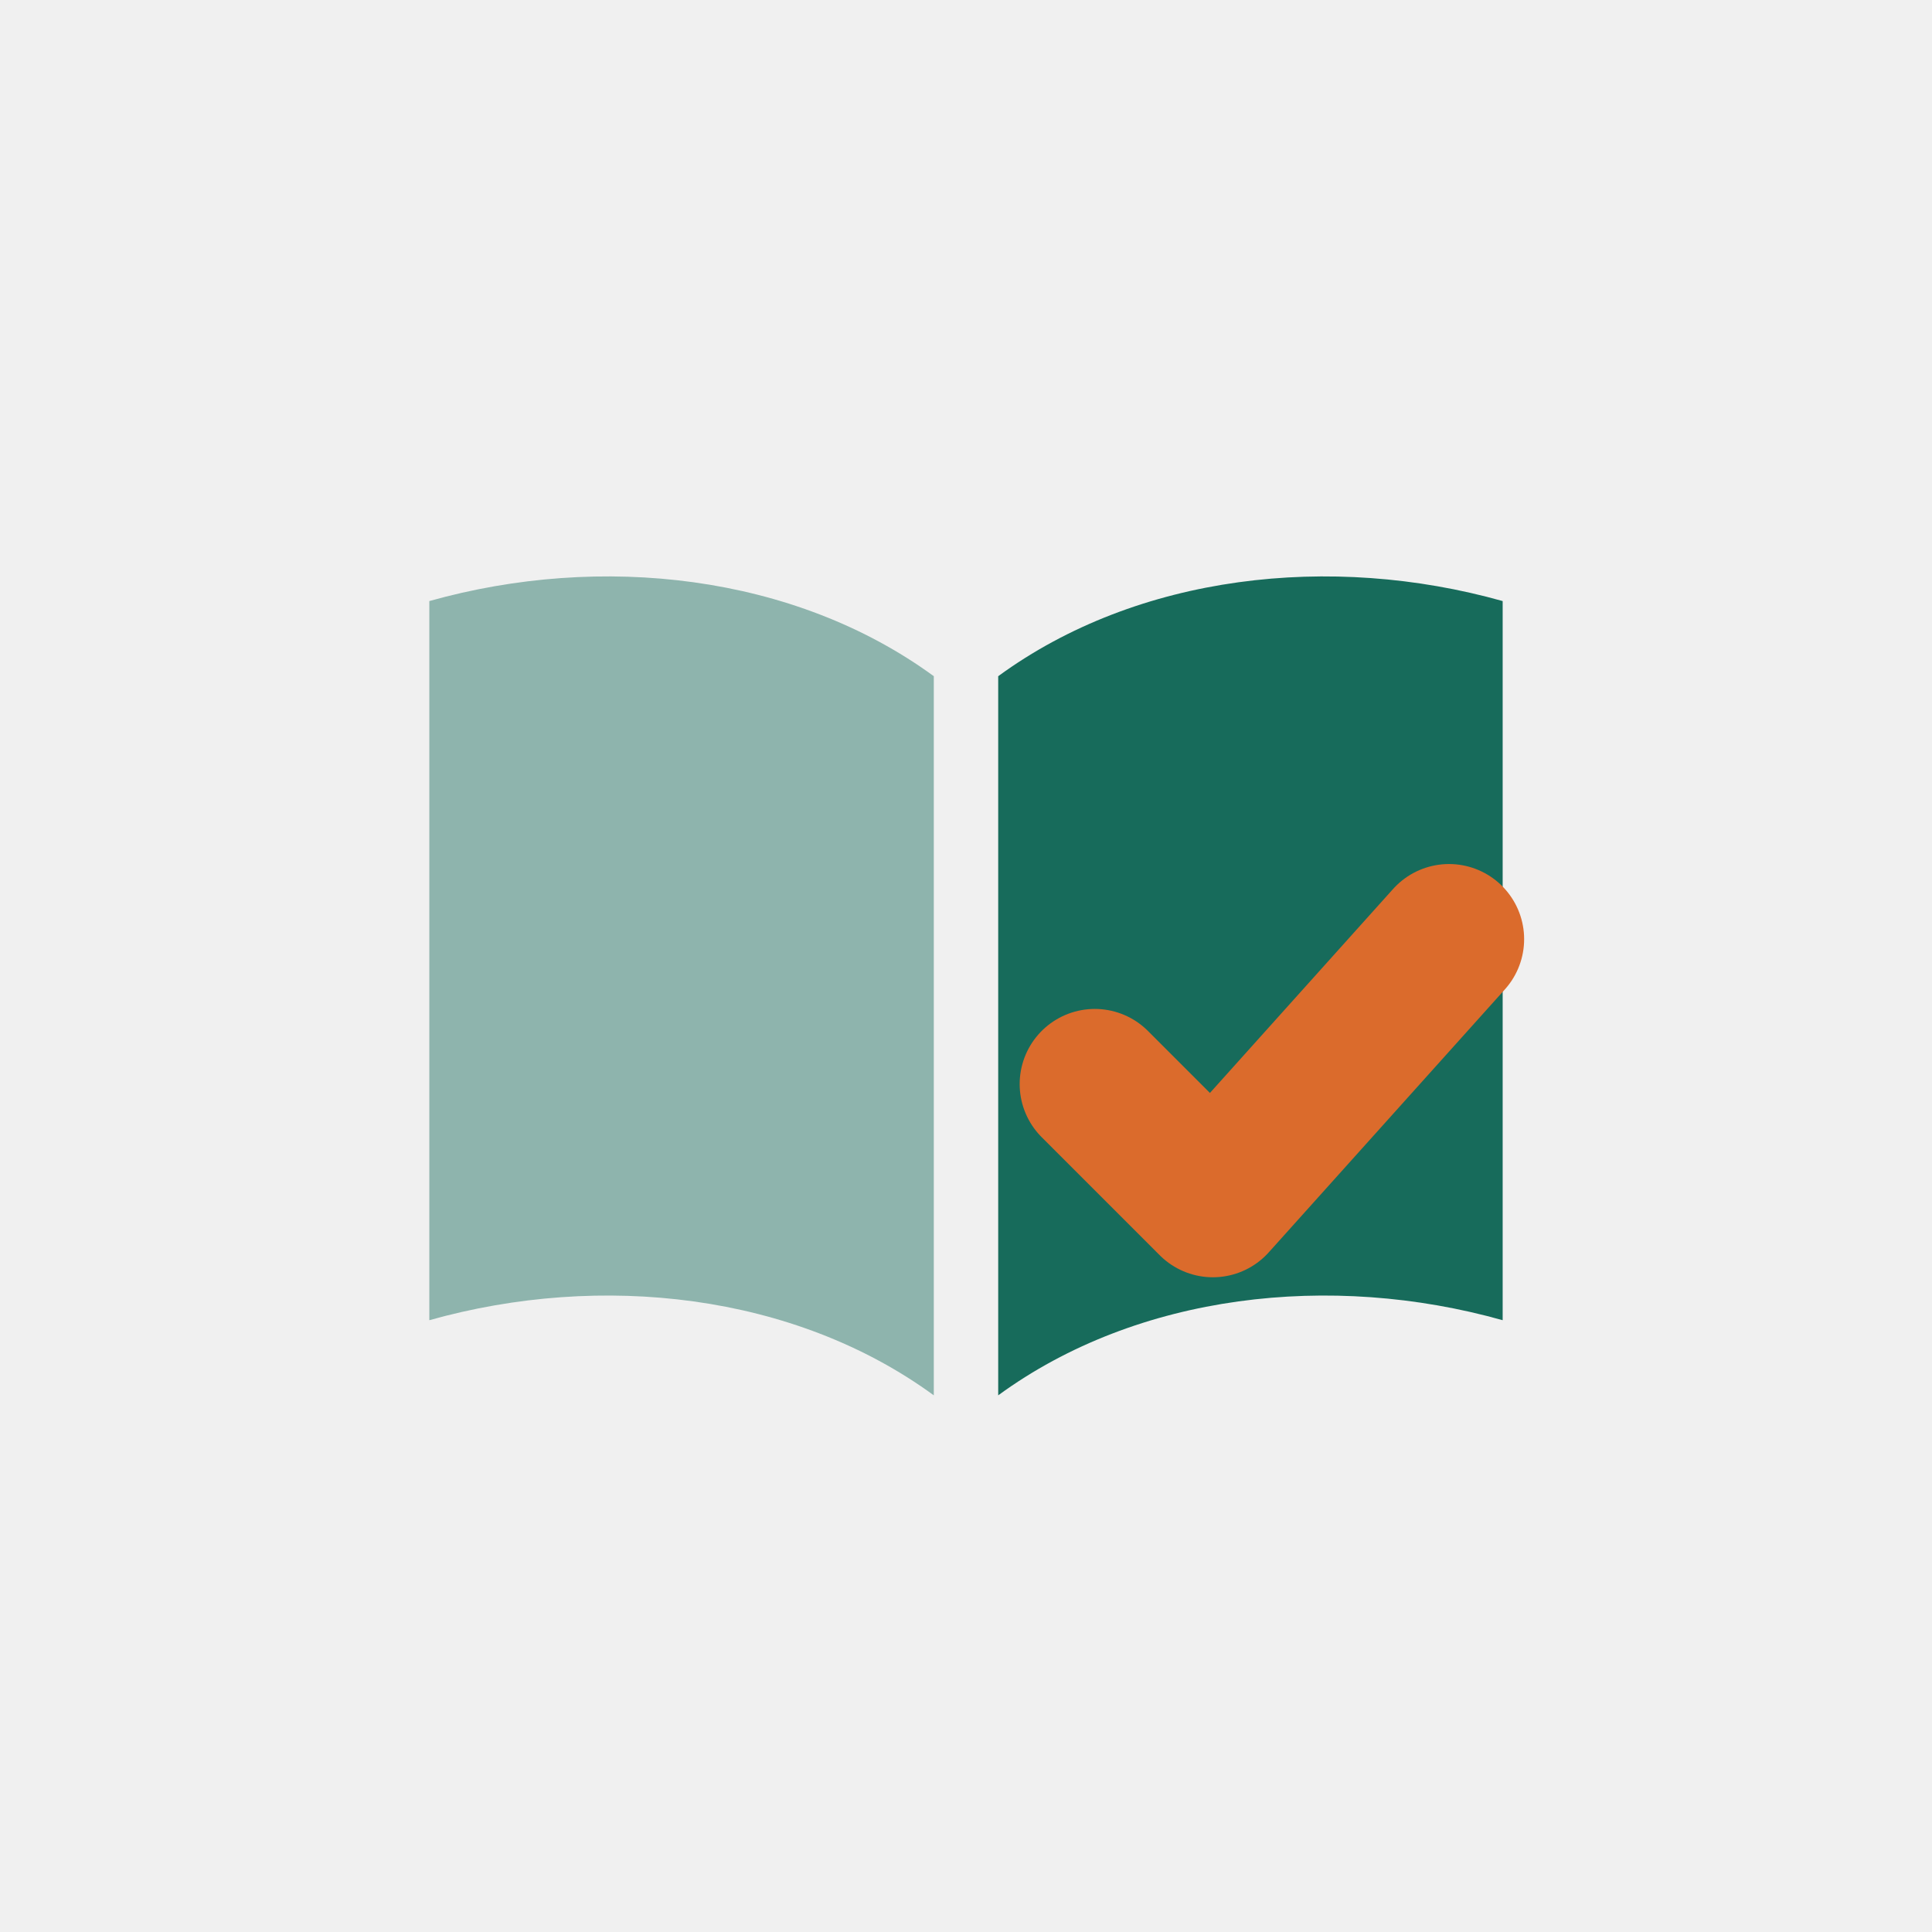
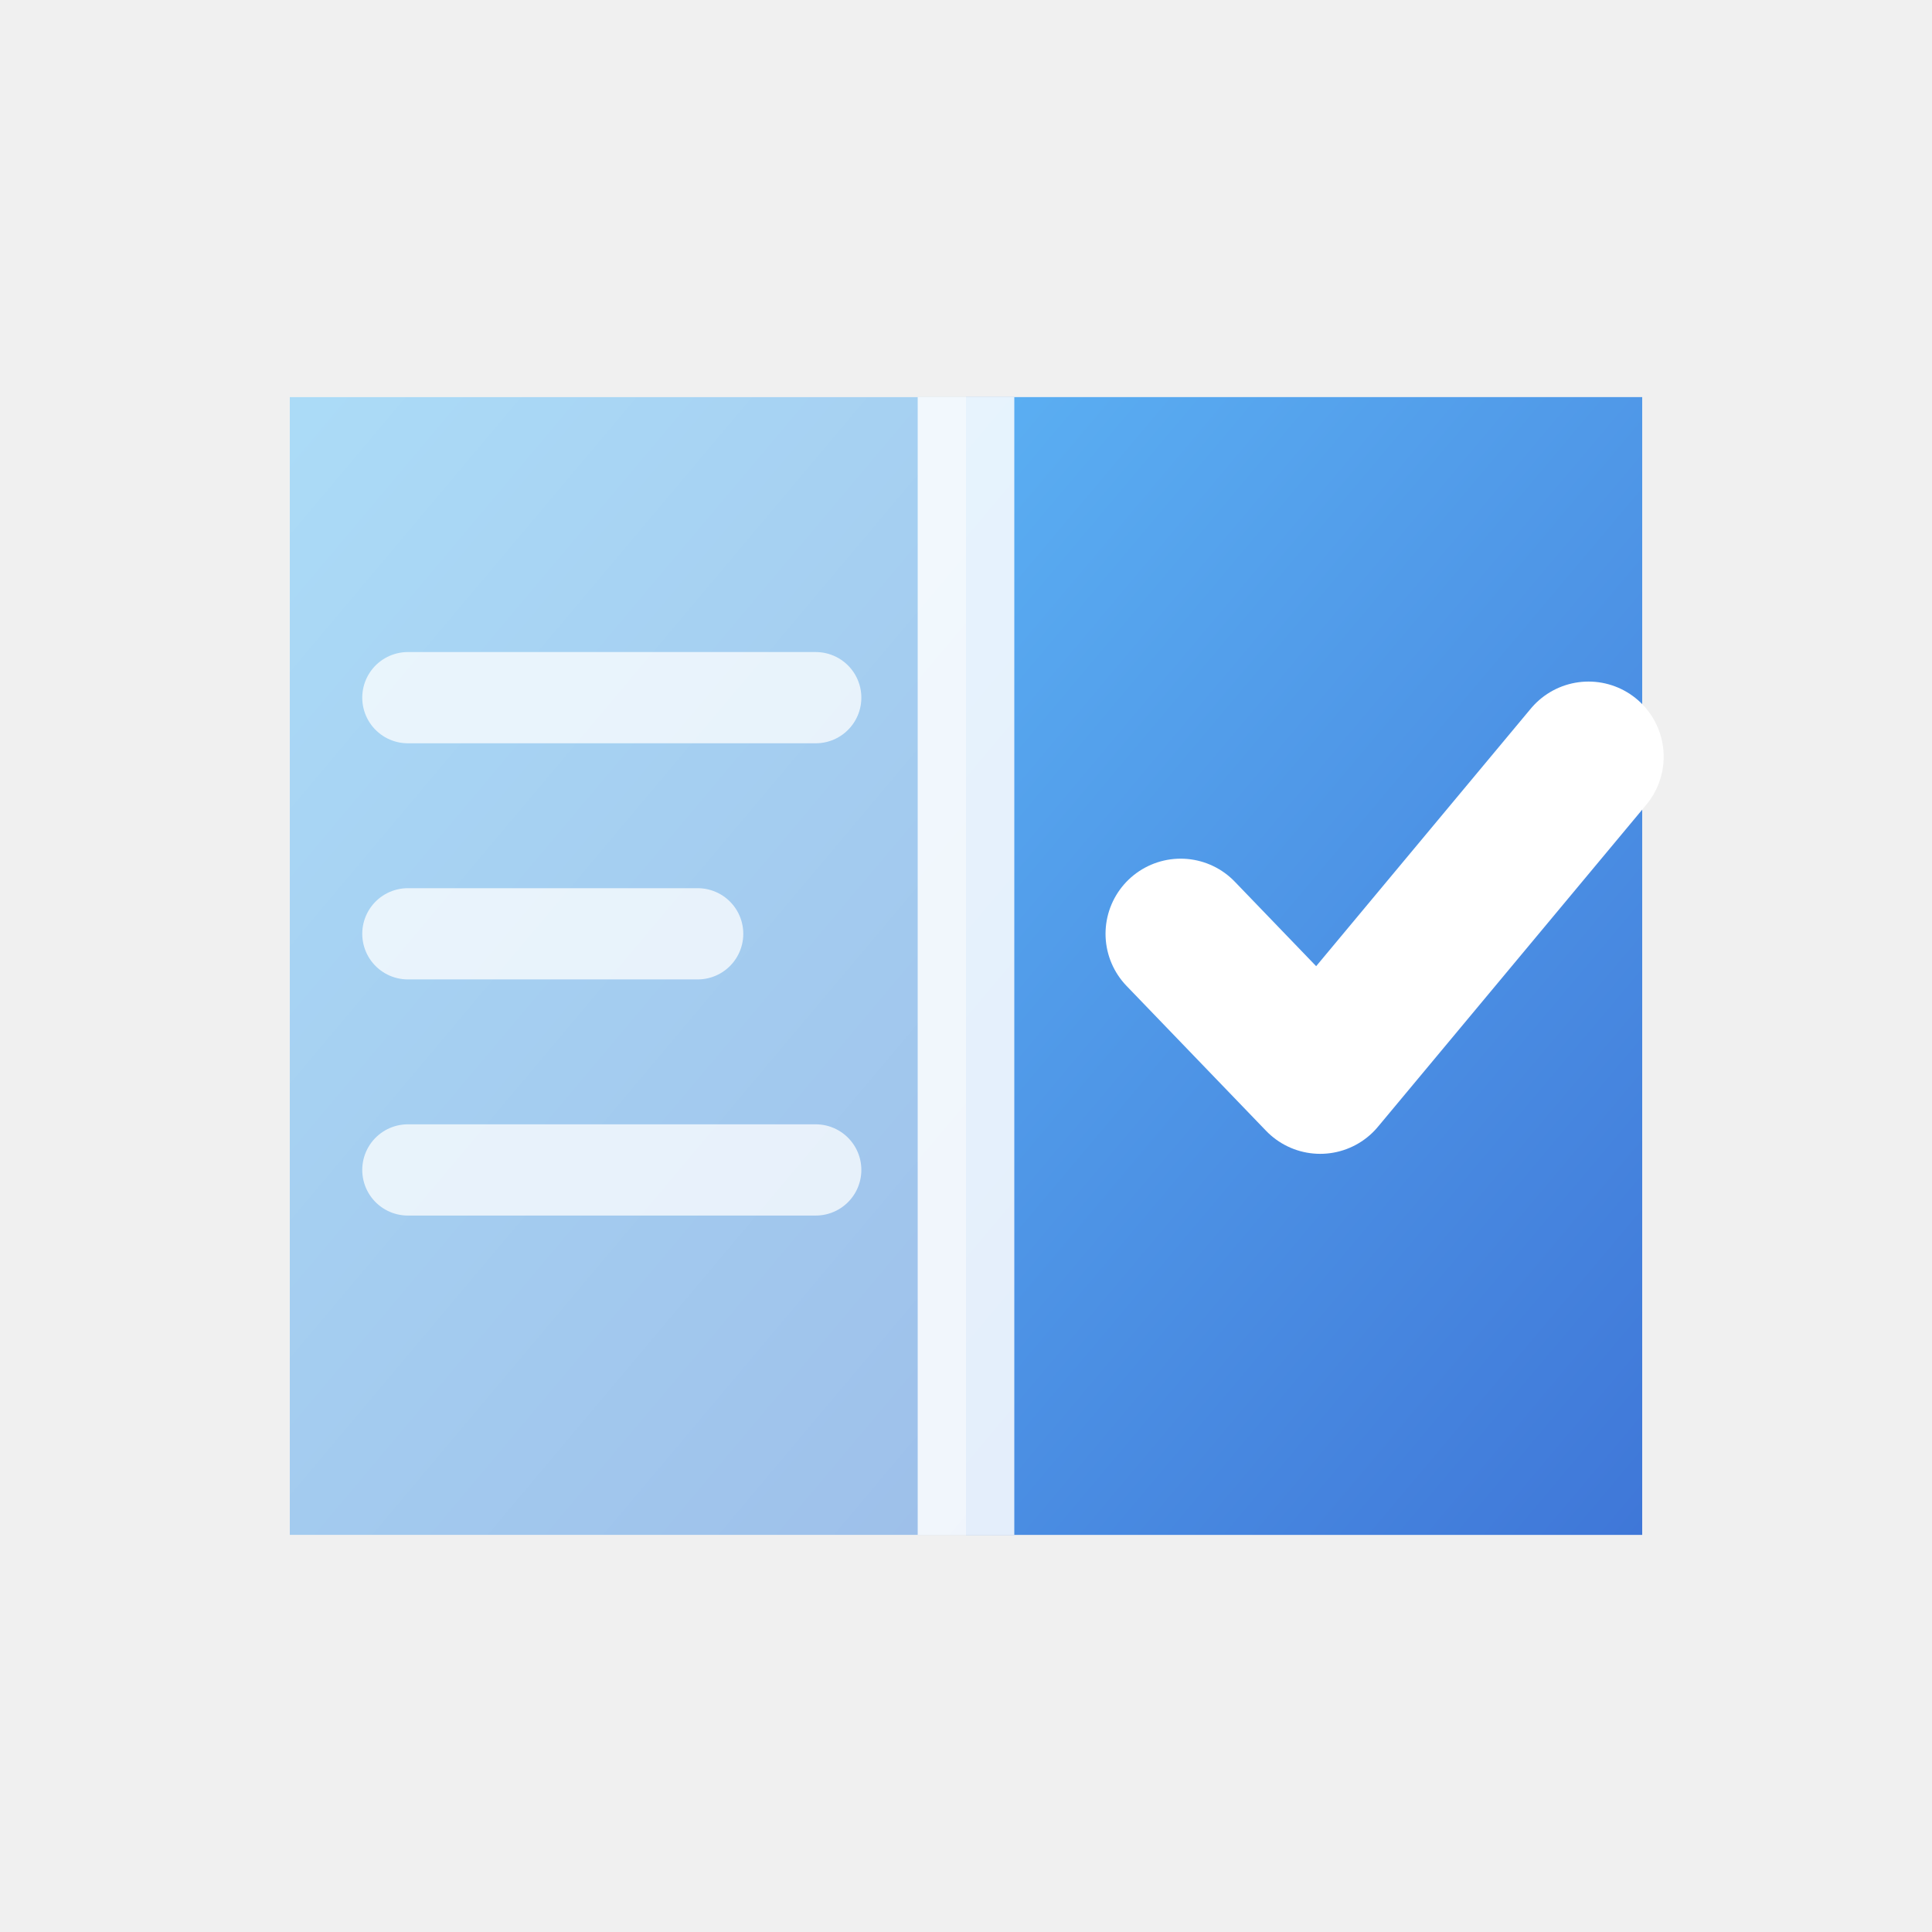
- <svg xmlns="http://www.w3.org/2000/svg" width="36" height="36" viewBox="0 0 36 36" role="img" aria-label="Force read skill">
-   <path d="M17.4 12.6c-2.6-1.9-6.2-2.3-9.4-1.4v13.4c3.2-.9 6.8-.5 9.4 1.4z" fill="#176b5b" fill-opacity="0.45" />
-   <path d="M18.6 12.6c2.6-1.9 6.2-2.3 9.4-1.4v13.4c-3.2-.9-6.8-.5-9.4 1.4z" fill="#176b5b" />
-   <path d="M20.4 20.2l2.2 2.2 4.4-4.9" fill="none" stroke="#db6b2c" stroke-width="2.8" stroke-linecap="round" stroke-linejoin="round" />
+ <svg xmlns="http://www.w3.org/2000/svg" width="36" height="36" viewBox="0 0 36 36" fill="none" role="img" aria-label="Force read skill">
+   <path d="M5.4 7.4h25.2v21.2H5.4z" fill="url(#frs-page)" fill-opacity="0.5" />
+   <path d="M18 7.4h12.6v21.2H18z" fill="url(#frs-page)" />
+   <path d="M18 7.4v21.2" stroke="#FFFFFF" stroke-width="1.8" stroke-opacity="0.85" />
+   <path d="M7.6 13h7.6M7.6 17.4h5.4M7.6 21.8h7.6" stroke="#FFFFFF" stroke-width="1.7" stroke-linecap="round" stroke-opacity="0.75" />
+   <path d="M22 17.4l2.6 2.7 5-6" stroke="#FFFFFF" stroke-width="2.8" stroke-linecap="round" stroke-linejoin="round" />
+   <defs>
+     <linearGradient id="frs-page" x1="5.4" y1="7.4" x2="30.6" y2="28.6" gradientUnits="userSpaceOnUse">
+       <stop stop-color="#67C7FE" />
+       <stop offset="1" stop-color="#3F77D8" />
+     </linearGradient>
+   </defs>
</svg>
